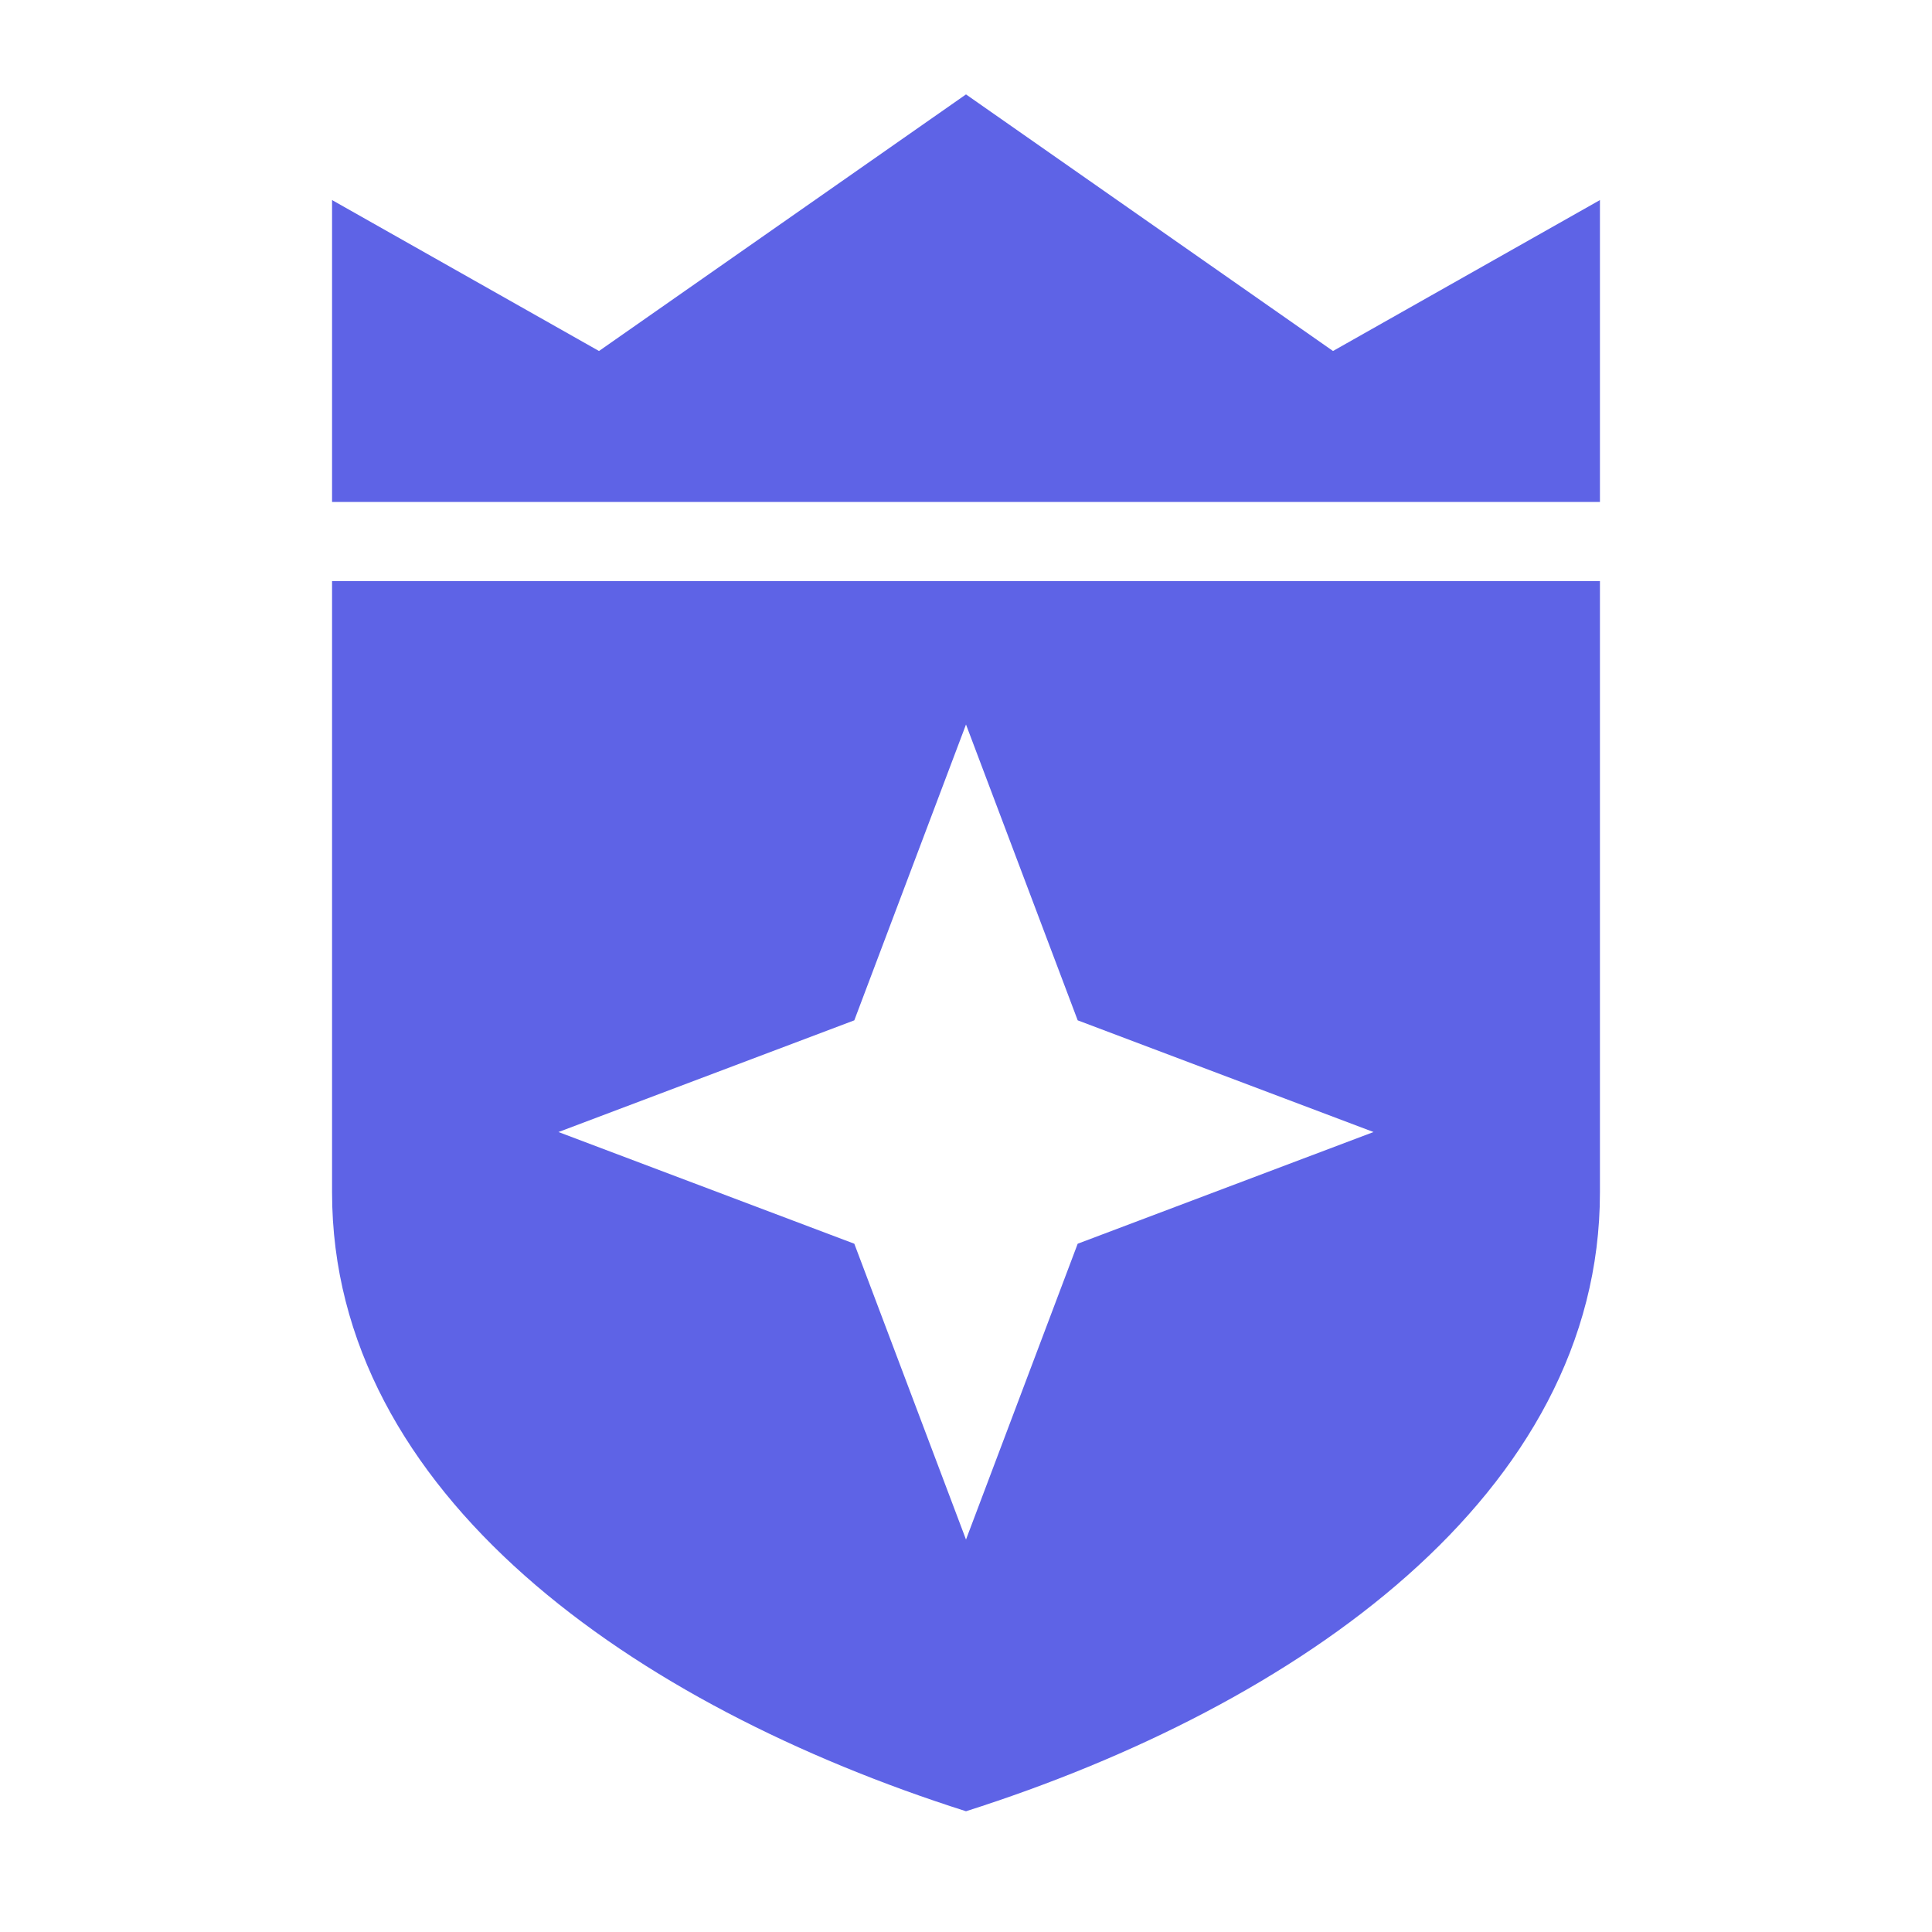
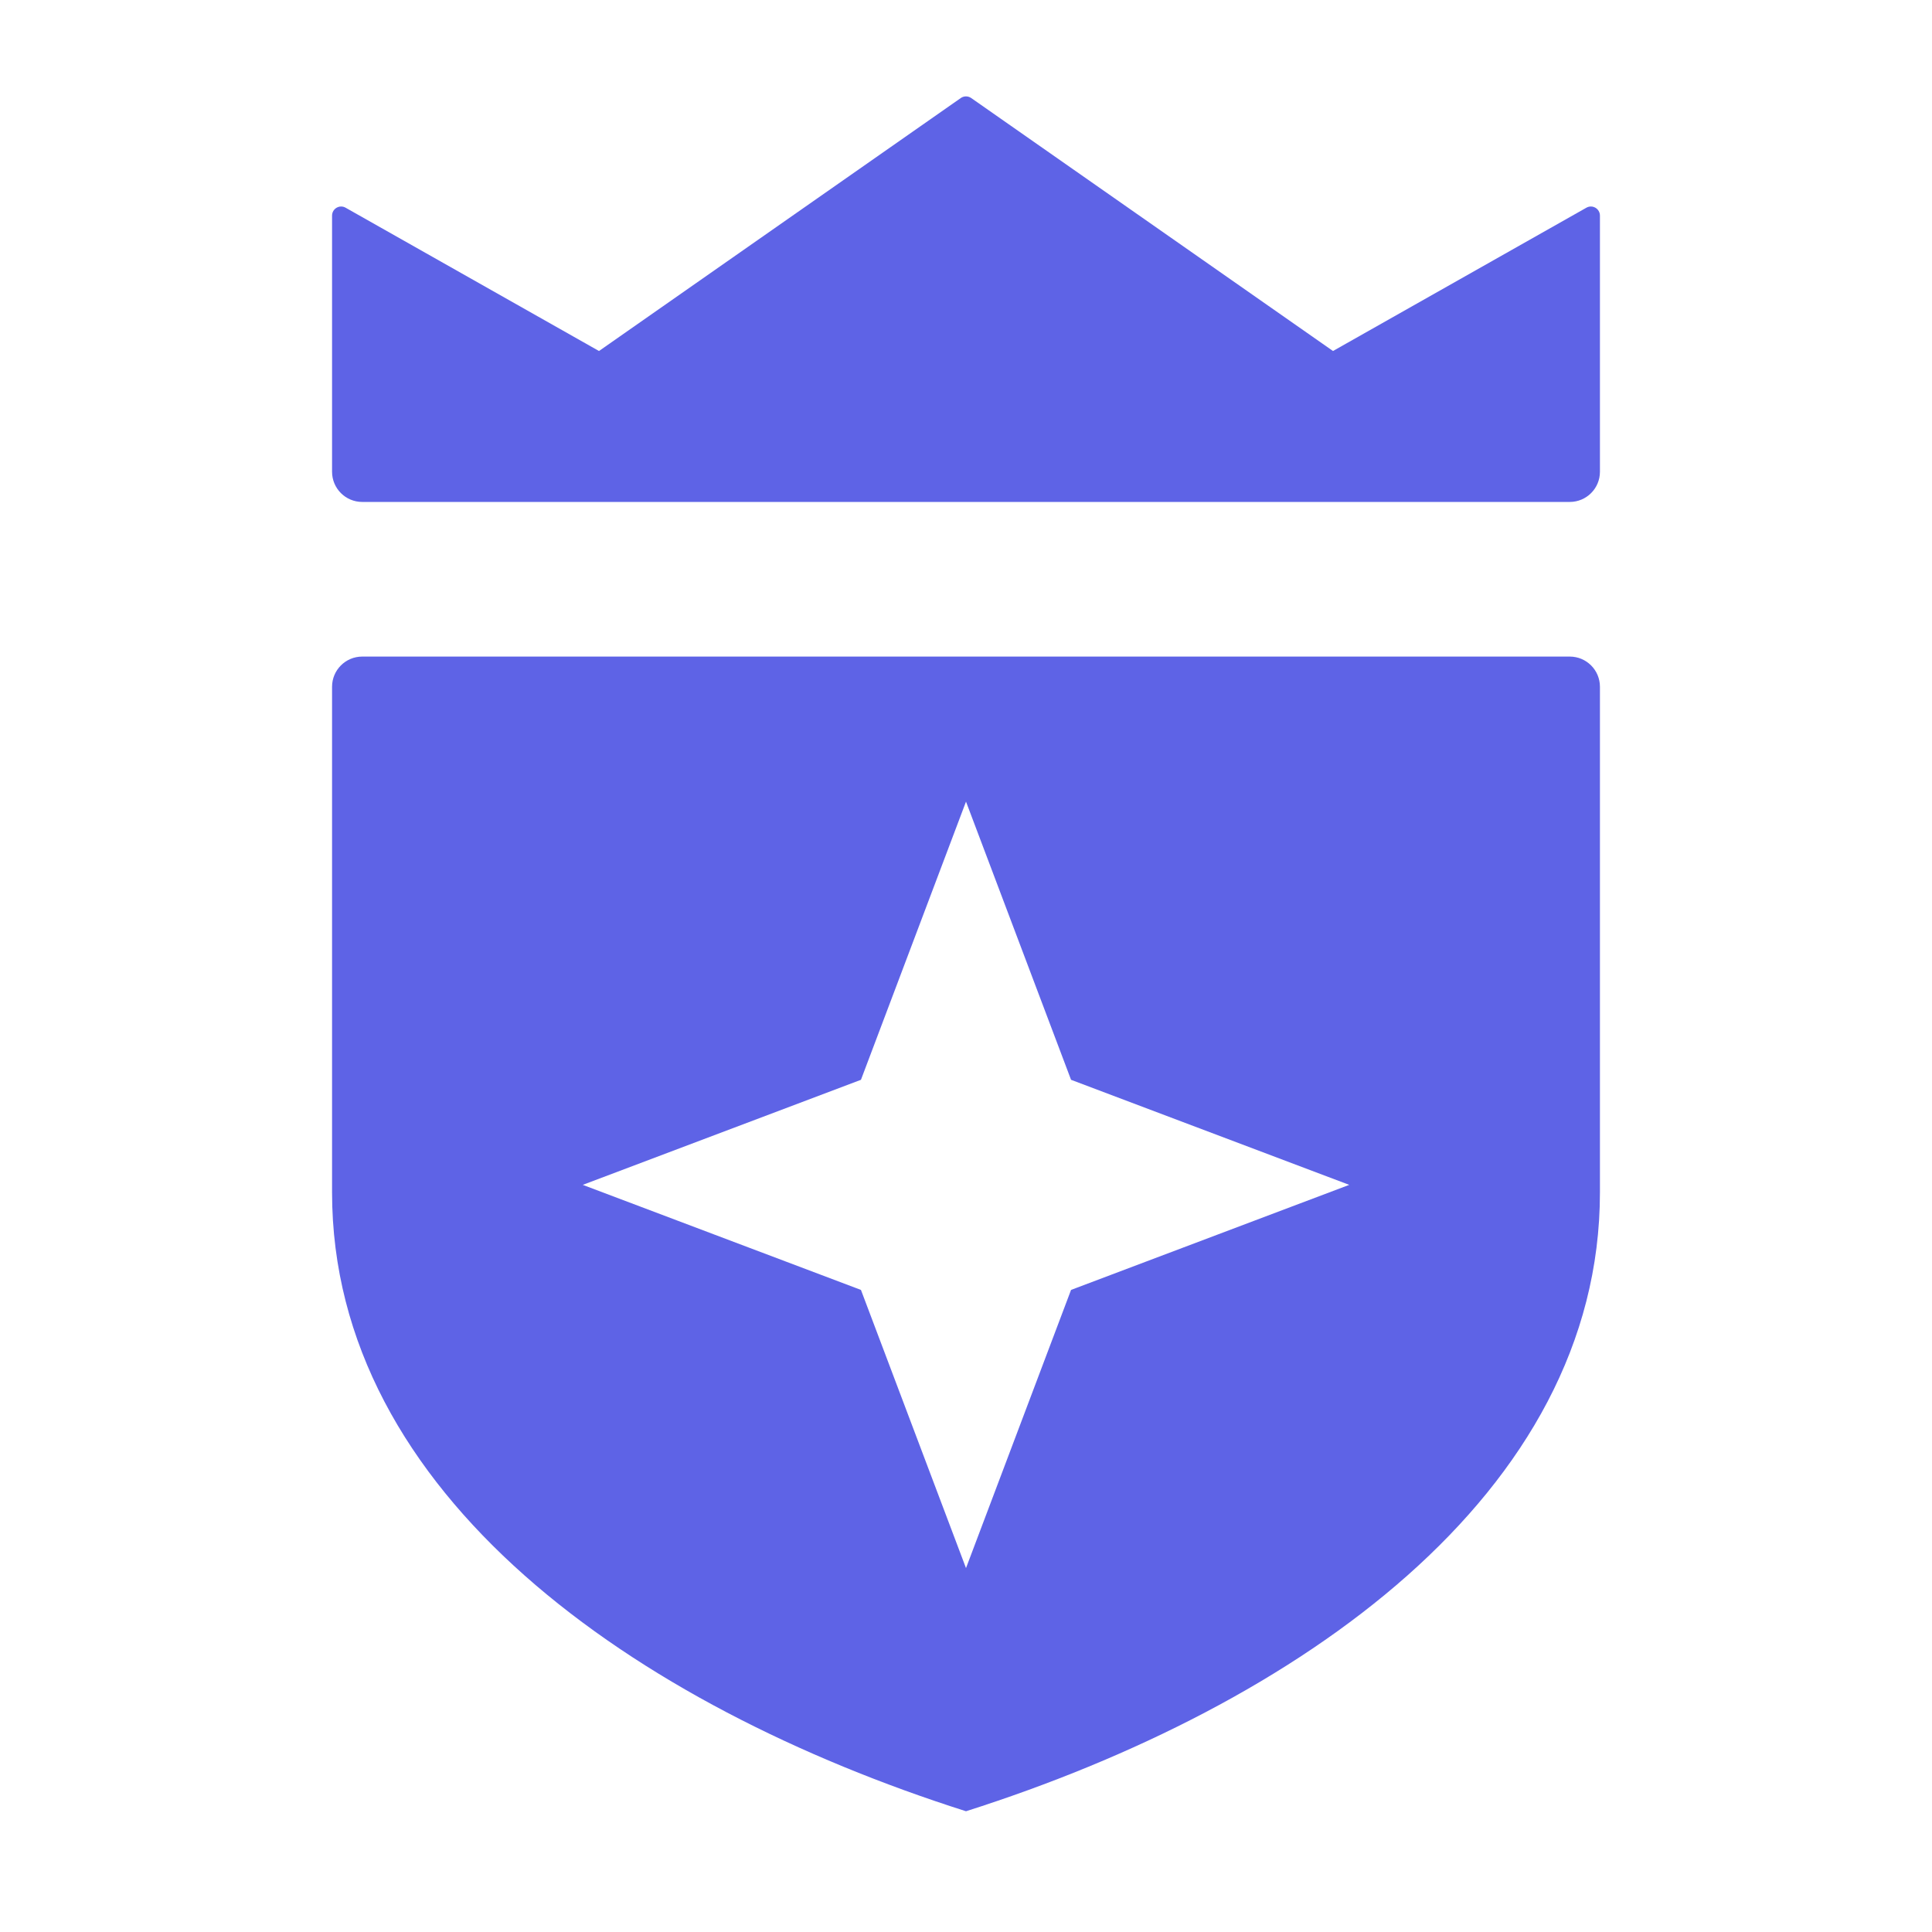
<svg xmlns="http://www.w3.org/2000/svg" viewBox="0 0 256 256">
-   <path fill="#5e63e6" d="M44 66.51v-40l35.37 20 48.63-34 48.63 34 35.37-20v40zM44 77v81c0 40 40 68 84 82 44-14 84-42 84-82V77zm98.8 87.8L128 204l-14.8-39.2L74 150l39.2-14.8L128 96l14.8 39.2L182 150z" />
+   <path fill="#5e63e6" d="M44 62.51V28.57c0-.92.99-1.5 1.79-1.05l33.58 18.99 47.94-33.52c.41-.29.96-.29 1.38 0l47.94 33.52 33.58-18.99c.8-.45 1.79.13 1.79 1.05v33.94c0 2.21-1.79 4-4 4H48c-2.21 0-4-1.79-4-4M48 87c-2.21 0-4 1.79-4 4v67c0 40 40 68 84 82 44-14 84-42 84-82V91c0-2.21-1.79-4-4-4zm93.92 83.92L128 207.78l-13.92-36.86L77.22 157l36.86-13.92L128 106.22l13.92 36.86L178.78 157z" />
</svg>
